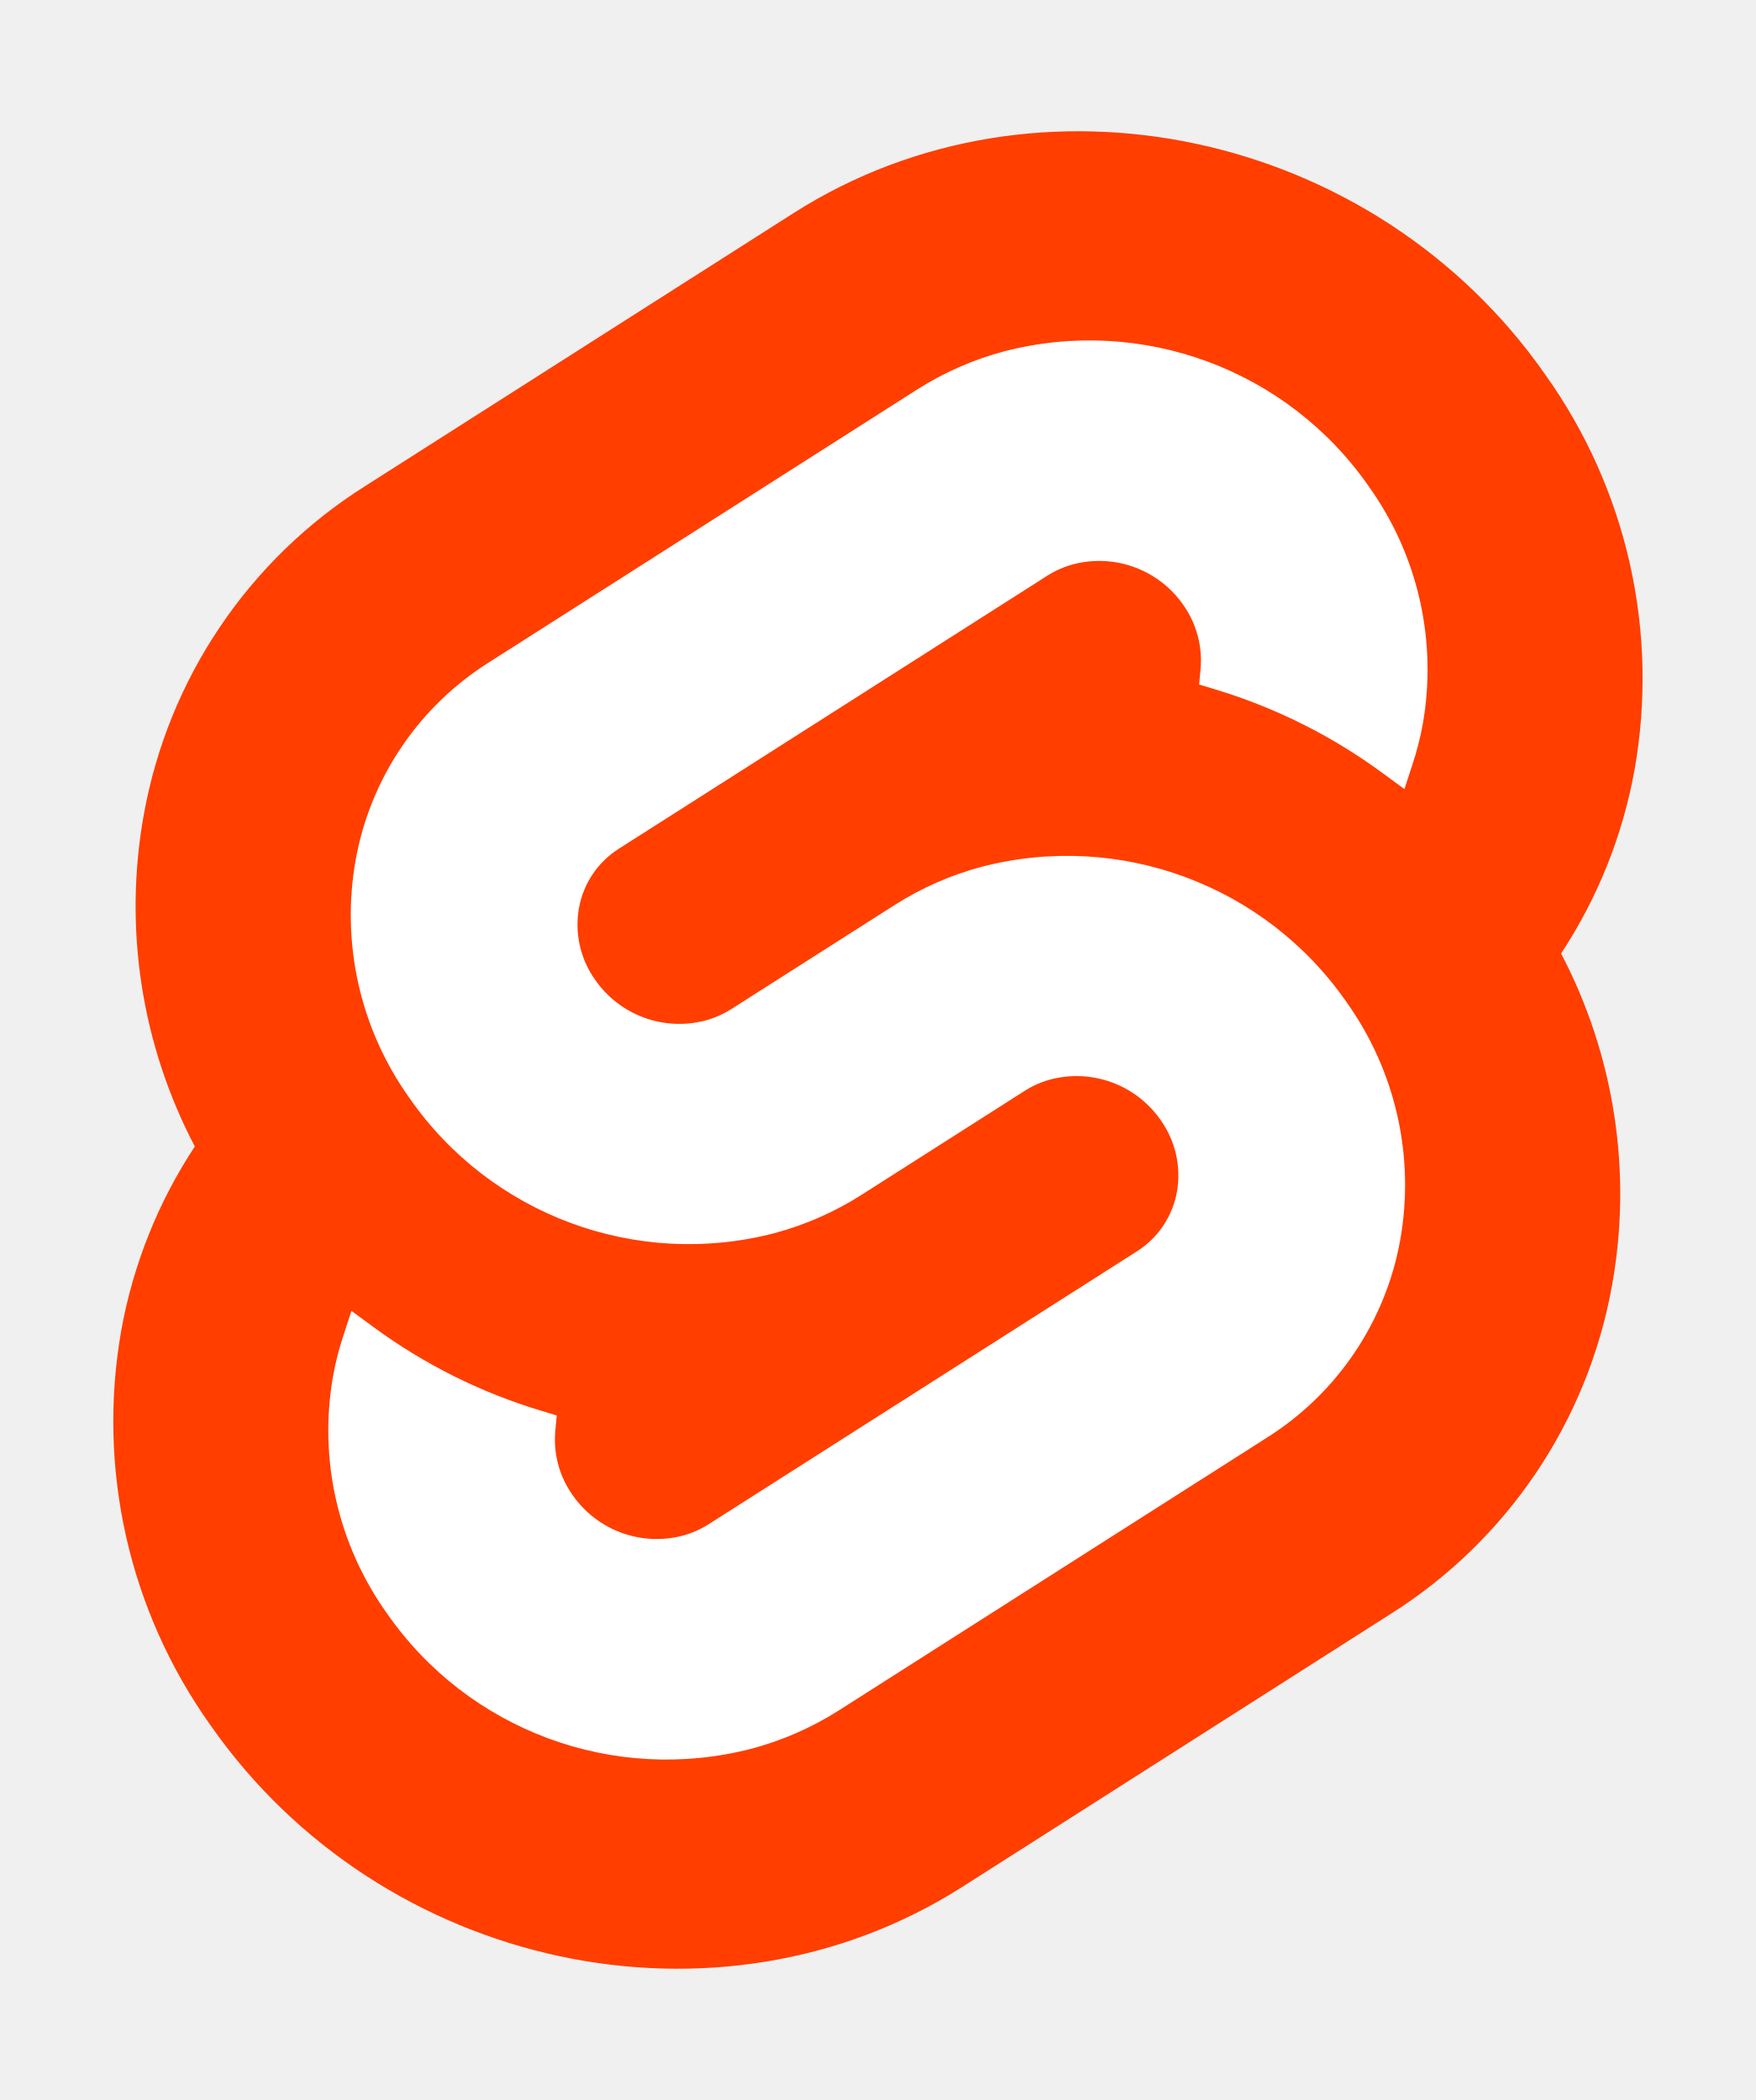
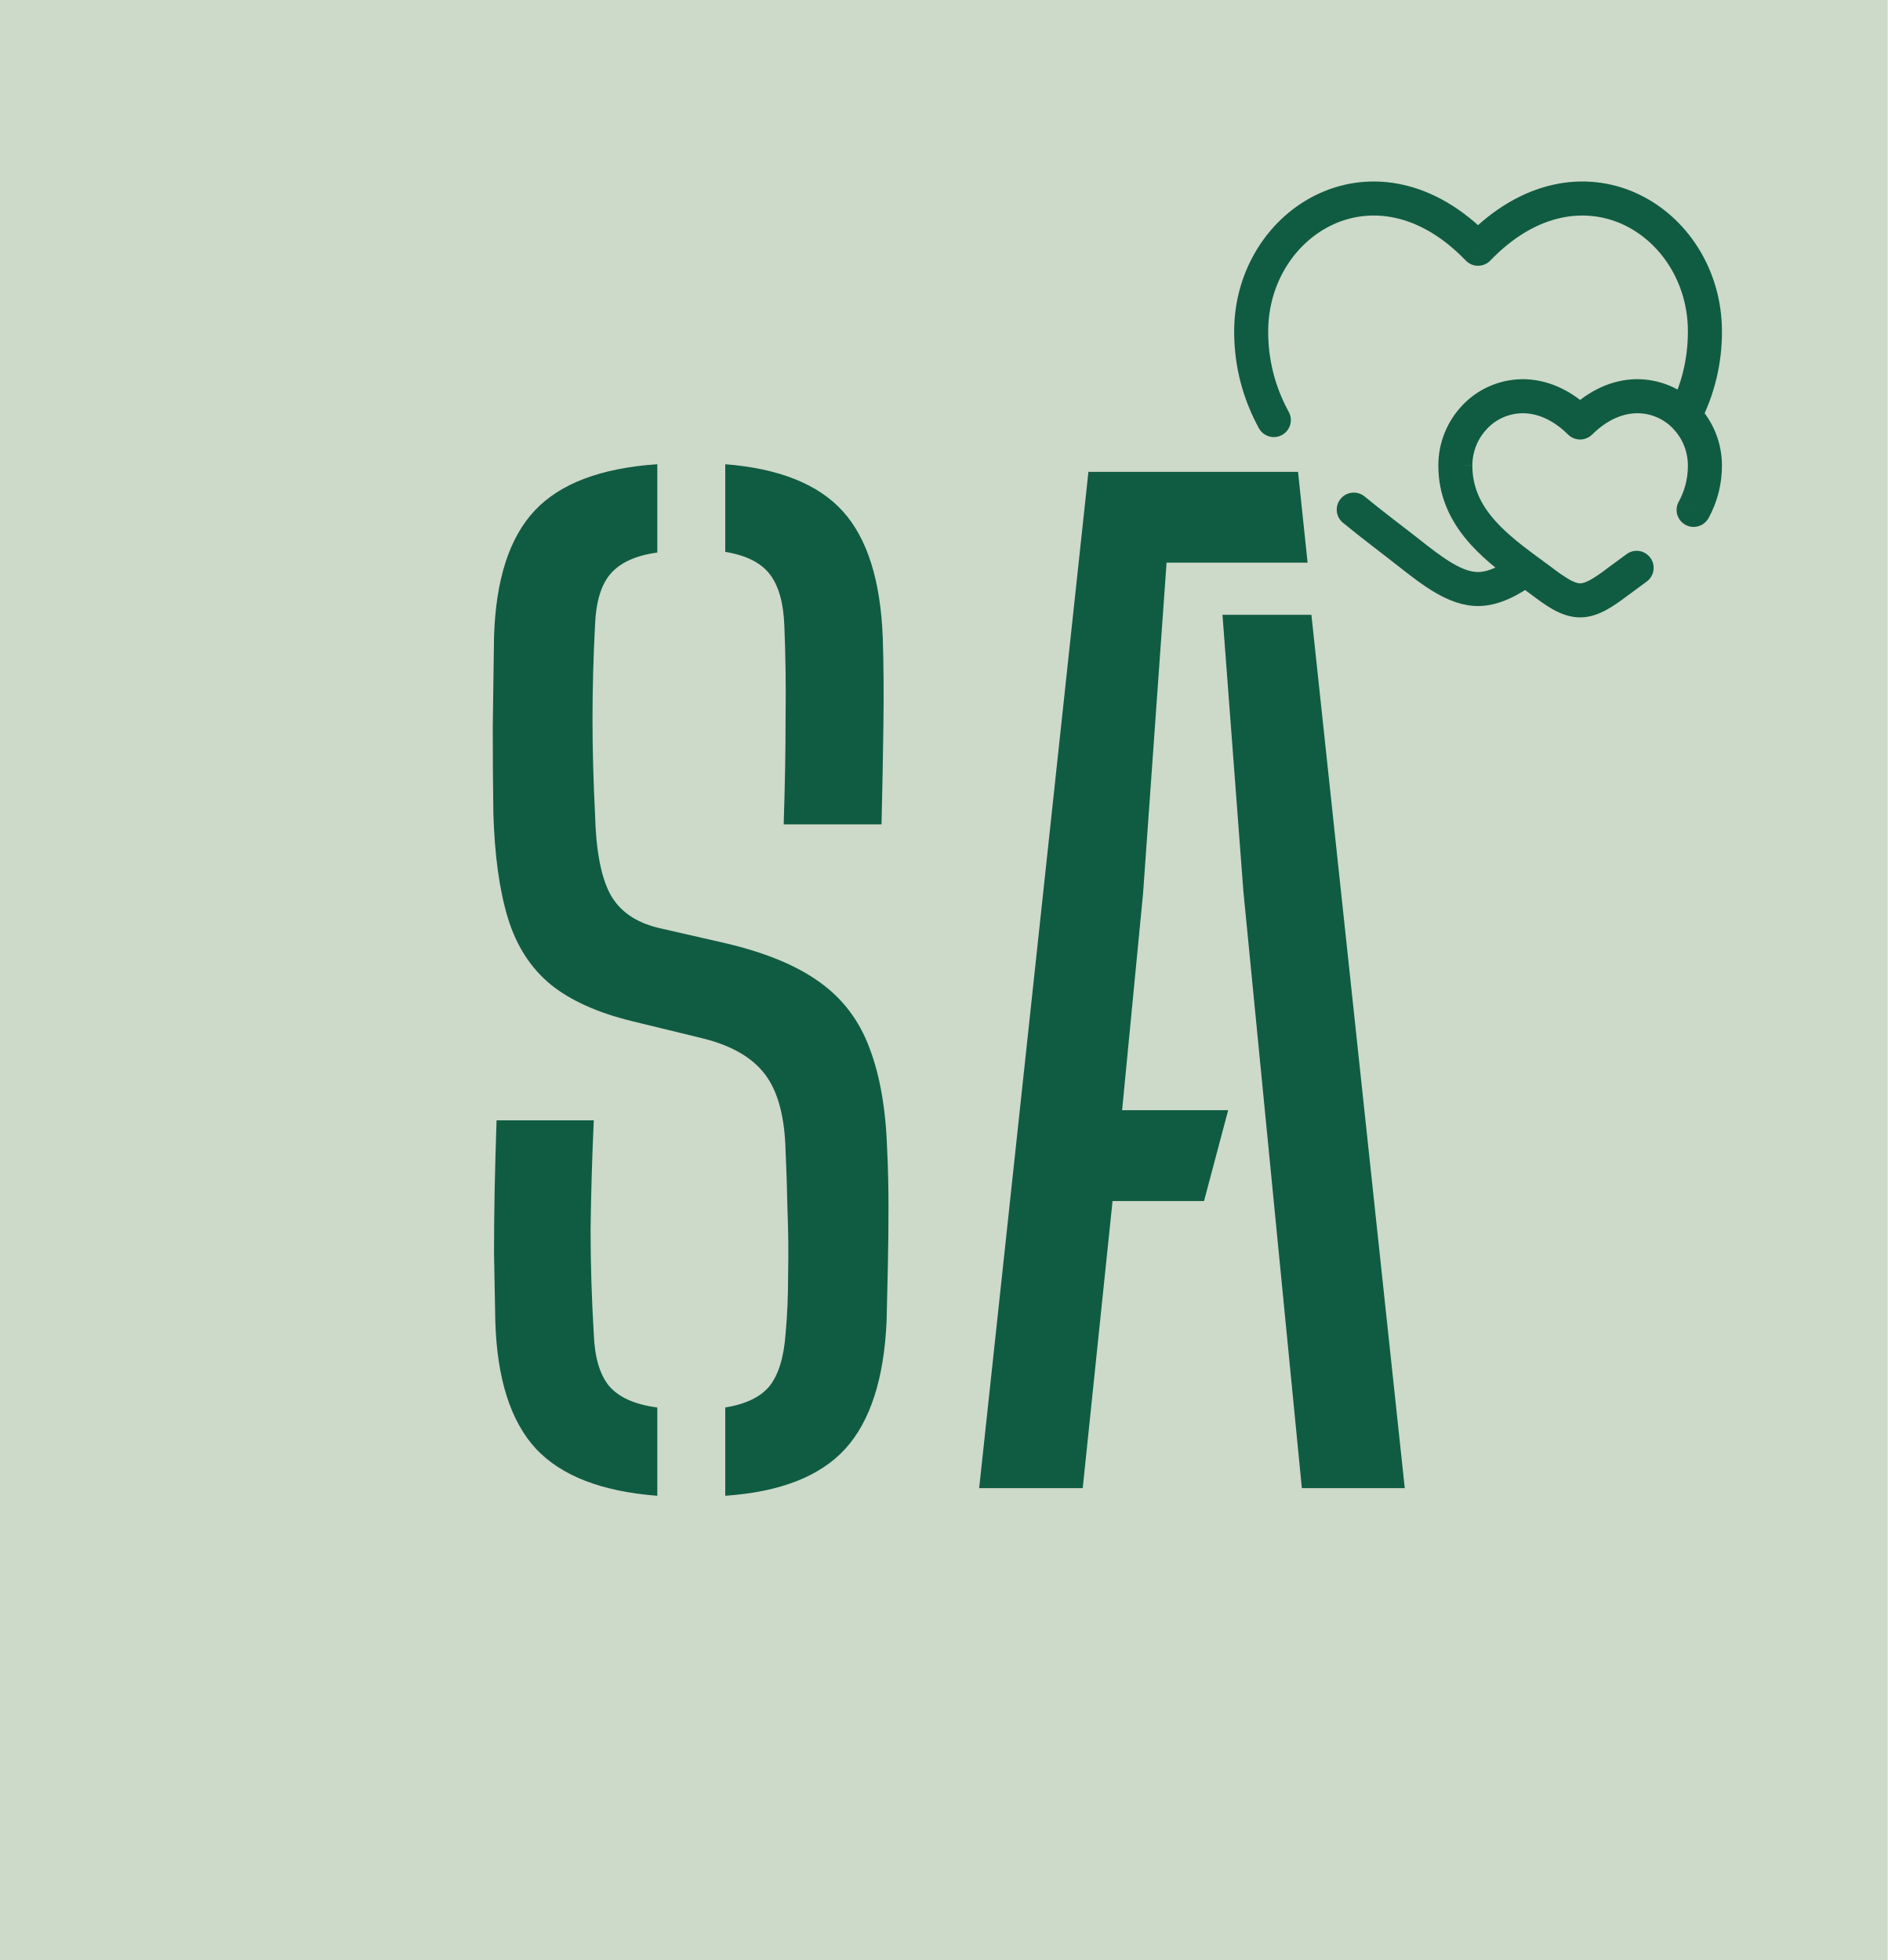
- <svg xmlns="http://www.w3.org/2000/svg" width="107" height="128" viewBox="0 0 107 128">
-   <path d="M94.157 22.819c-10.4-14.885-30.94-19.297-45.792-9.835L22.282 29.608A29.92 29.92 0 0 0 8.764 49.65a31.5 31.5 0 0 0 3.108 20.231 30 30 0 0 0-4.477 11.183 31.9 31.9 0 0 0 5.448 24.116c10.402 14.887 30.942 19.297 45.791 9.835l26.083-16.624A29.92 29.92 0 0 0 98.235 78.35a31.53 31.53 0 0 0-3.105-20.232 30 30 0 0 0 4.474-11.182 31.88 31.88 0 0 0-5.447-24.116" style="fill:#ff3e00" />
-   <path d="M45.817 106.582a20.72 20.72 0 0 1-22.237-8.243 19.17 19.17 0 0 1-3.277-14.503 18 18 0 0 1 .624-2.435l.49-1.498 1.337.981a33.6 33.6 0 0 0 10.203 5.098l.97.294-.09.968a5.85 5.85 0 0 0 1.052 3.878 6.24 6.24 0 0 0 6.695 2.485 5.8 5.8 0 0 0 1.603-.704L69.27 76.28a5.43 5.43 0 0 0 2.45-3.631 5.8 5.8 0 0 0-.987-4.371 6.24 6.24 0 0 0-6.698-2.487 5.7 5.7 0 0 0-1.6.704l-9.953 6.345a19 19 0 0 1-5.296 2.326 20.72 20.72 0 0 1-22.237-8.243 19.17 19.17 0 0 1-3.277-14.502 17.99 17.99 0 0 1 8.13-12.052l26.081-16.623a19 19 0 0 1 5.3-2.329 20.72 20.72 0 0 1 22.237 8.243 19.17 19.17 0 0 1 3.277 14.503 18 18 0 0 1-.624 2.435l-.49 1.498-1.337-.98a33.6 33.6 0 0 0-10.203-5.1l-.97-.294.09-.968a5.86 5.86 0 0 0-1.052-3.878 6.24 6.24 0 0 0-6.696-2.485 5.8 5.8 0 0 0-1.602.704L37.73 51.72a5.42 5.42 0 0 0-2.449 3.63 5.79 5.79 0 0 0 .986 4.372 6.24 6.24 0 0 0 6.698 2.486 5.8 5.8 0 0 0 1.602-.704l9.952-6.342a19 19 0 0 1 5.295-2.328 20.72 20.72 0 0 1 22.237 8.242 19.17 19.17 0 0 1 3.277 14.503 18 18 0 0 1-8.13 12.053l-26.081 16.622a19 19 0 0 1-5.3 2.328" style="fill:#fff" />
+ <svg xmlns="http://www.w3.org/2000/svg" width="52" height="54" viewBox="0 0 52 54" fill="none">
+   <rect width="52" height="54" fill="#CDD9C9" />
+   <path d="M18.108 41.21C16.579 41.093 15.465 40.662 14.765 39.915C14.065 39.157 13.692 37.984 13.645 36.398C13.633 35.733 13.622 35.114 13.61 34.542C13.61 33.959 13.616 33.376 13.627 32.792C13.639 32.197 13.657 31.556 13.68 30.867H16.358C16.311 31.906 16.282 32.903 16.27 33.86C16.27 34.805 16.299 35.767 16.358 36.748C16.381 37.389 16.521 37.867 16.777 38.182C17.046 38.498 17.489 38.696 18.108 38.778V41.21ZM19.98 41.21V38.778C20.552 38.684 20.96 38.486 21.205 38.182C21.45 37.867 21.596 37.389 21.642 36.748C21.689 36.246 21.712 35.703 21.712 35.12C21.724 34.525 21.718 33.936 21.695 33.352C21.683 32.769 21.666 32.221 21.642 31.707C21.619 30.774 21.433 30.074 21.082 29.608C20.733 29.141 20.161 28.808 19.367 28.61L17.425 28.137C16.468 27.904 15.716 27.566 15.168 27.122C14.619 26.668 14.228 26.061 13.995 25.302C13.762 24.544 13.627 23.582 13.592 22.415C13.581 21.657 13.575 20.869 13.575 20.052C13.587 19.224 13.598 18.39 13.61 17.55C13.657 15.975 14.03 14.814 14.73 14.068C15.43 13.321 16.556 12.895 18.108 12.79V15.223C17.512 15.304 17.081 15.502 16.812 15.818C16.556 16.121 16.416 16.593 16.392 17.235C16.346 18.122 16.323 18.979 16.323 19.808C16.323 20.636 16.346 21.505 16.392 22.415C16.416 23.418 16.556 24.159 16.812 24.637C17.069 25.104 17.512 25.413 18.142 25.565L19.98 25.985C21.077 26.242 21.94 26.598 22.57 27.052C23.212 27.508 23.672 28.114 23.953 28.872C24.244 29.631 24.407 30.576 24.442 31.707C24.466 32.197 24.477 32.717 24.477 33.265C24.477 33.802 24.472 34.338 24.46 34.875C24.448 35.412 24.437 35.919 24.425 36.398C24.355 37.984 23.976 39.157 23.288 39.915C22.599 40.673 21.497 41.105 19.98 41.21ZM21.59 22.712C21.625 21.639 21.642 20.665 21.642 19.79C21.654 18.915 21.642 18.063 21.608 17.235C21.584 16.605 21.45 16.133 21.205 15.818C20.96 15.502 20.552 15.298 19.98 15.205V12.79C21.462 12.907 22.541 13.338 23.218 14.085C23.894 14.832 24.262 15.998 24.32 17.585C24.343 18.308 24.349 19.108 24.337 19.983C24.326 20.846 24.308 21.756 24.285 22.712H21.59ZM26.975 41L29.985 13H35.76L36.023 15.502H32.138L31.49 24.62L30.913 30.587H33.835L33.17 33.09H30.65L29.828 41H26.975ZM35.865 41L34.255 24.567L33.678 16.938H36.128L38.7 41H35.865Z" fill="#105C42" />
+   <path d="M40.719 6.854L40.381 7.179C40.425 7.224 40.477 7.26 40.535 7.285C40.593 7.309 40.656 7.322 40.719 7.322C40.782 7.322 40.844 7.309 40.902 7.285C40.96 7.26 41.013 7.224 41.056 7.179L40.719 6.854ZM37.594 13.679C37.498 13.6 37.374 13.562 37.25 13.574C37.126 13.586 37.012 13.647 36.933 13.743C36.854 13.839 36.816 13.963 36.828 14.087C36.841 14.21 36.901 14.325 36.998 14.404L37.594 13.679ZM34.682 11.798C34.742 11.907 34.842 11.988 34.961 12.023C35.081 12.058 35.209 12.044 35.318 11.984C35.427 11.925 35.508 11.824 35.543 11.705C35.578 11.585 35.564 11.457 35.504 11.348L34.682 11.798ZM43.531 11.64L43.201 11.974C43.289 12.06 43.407 12.109 43.531 12.109C43.654 12.109 43.772 12.06 43.86 11.974L43.531 11.64ZM45.373 16.017C45.47 15.942 45.535 15.832 45.552 15.71C45.569 15.588 45.538 15.464 45.464 15.365C45.391 15.267 45.282 15.2 45.16 15.181C45.039 15.162 44.914 15.192 44.814 15.264L45.373 16.017ZM46.249 13.819C46.218 13.873 46.199 13.933 46.192 13.995C46.185 14.056 46.19 14.119 46.207 14.179C46.225 14.239 46.254 14.294 46.293 14.343C46.332 14.391 46.38 14.431 46.435 14.461C46.49 14.49 46.55 14.509 46.612 14.515C46.674 14.521 46.736 14.514 46.796 14.496C46.855 14.478 46.91 14.448 46.958 14.408C47.006 14.368 47.045 14.319 47.074 14.264L46.249 13.819ZM34.938 9.127C34.938 7.783 35.697 6.655 36.734 6.181C37.741 5.721 39.095 5.842 40.381 7.179L41.056 6.529C39.531 4.944 37.759 4.682 36.344 5.329C34.96 5.962 34 7.432 34 9.127H34.938ZM38.529 15.604C38.85 15.856 39.194 16.125 39.542 16.329C39.89 16.532 40.288 16.697 40.719 16.697V15.76C40.525 15.76 40.297 15.685 40.015 15.519C39.732 15.354 39.439 15.127 39.11 14.867L38.529 15.604ZM47.438 9.127C47.438 7.432 46.478 5.962 45.094 5.329C43.679 4.682 41.907 4.944 40.381 6.529L41.056 7.179C42.343 5.843 43.696 5.721 44.704 6.181C45.741 6.655 46.5 7.782 46.5 9.127H47.438ZM39.11 14.867C38.612 14.476 38.107 14.101 37.594 13.679L36.998 14.403C37.517 14.83 38.066 15.238 38.529 15.604L39.11 14.867ZM35.505 11.349C35.129 10.669 34.933 9.904 34.938 9.127H34C34 10.15 34.263 11.03 34.682 11.799L35.505 11.349ZM44.294 15.647C44.144 15.765 43.986 15.874 43.821 15.972C43.68 16.05 43.59 16.072 43.531 16.072V17.01C43.816 17.01 44.069 16.906 44.276 16.791C44.483 16.677 44.682 16.527 44.857 16.397L44.294 15.647ZM47.438 12.828C47.439 12.209 47.202 11.614 46.775 11.165L46.097 11.814C46.345 12.073 46.5 12.431 46.5 12.829L47.438 12.828ZM42.206 16.397C42.38 16.528 42.581 16.677 42.786 16.792C42.992 16.906 43.246 17.01 43.531 17.01V16.072C43.472 16.072 43.383 16.05 43.242 15.972C43.077 15.874 42.919 15.766 42.768 15.647L42.206 16.397ZM40.562 12.828C40.562 12.431 40.718 12.074 40.966 11.814L40.288 11.166C39.861 11.614 39.623 12.21 39.625 12.829L40.562 12.828ZM40.966 11.814C41.091 11.68 41.243 11.573 41.411 11.499C41.579 11.426 41.76 11.387 41.944 11.385C42.316 11.383 42.758 11.536 43.201 11.974L43.861 11.307C43.265 10.719 42.592 10.444 41.939 10.447C41.63 10.45 41.324 10.515 41.04 10.638C40.756 10.762 40.5 10.941 40.288 11.166L40.966 11.814ZM44.857 16.397C45.024 16.272 45.186 16.155 45.373 16.017L44.815 15.264C44.646 15.388 44.459 15.524 44.294 15.647L44.857 16.397ZM47.074 14.264C47.315 13.823 47.439 13.329 47.438 12.828H46.5C46.5 13.206 46.406 13.529 46.25 13.819L47.074 14.264ZM42.768 15.647C42.619 15.536 42.458 15.419 42.306 15.307L41.749 16.061C41.912 16.18 42.061 16.288 42.206 16.397L42.768 15.647ZM42.306 15.307C41.361 14.61 40.562 13.923 40.562 12.829H39.625C39.625 14.45 40.845 15.395 41.749 16.061L42.306 15.307ZM41.757 15.301C41.325 15.607 40.996 15.76 40.719 15.76V16.697C41.309 16.697 41.847 16.386 42.299 16.066L41.757 15.301ZM46.775 11.165L46.736 11.127L46.074 11.789L46.097 11.814L46.775 11.165ZM46.736 11.127C46.521 10.91 46.266 10.738 45.983 10.621C45.701 10.505 45.399 10.446 45.094 10.447C44.45 10.452 43.788 10.727 43.202 11.307L43.861 11.974C44.297 11.542 44.733 11.388 45.101 11.385C45.282 11.384 45.461 11.419 45.628 11.489C45.795 11.559 45.947 11.66 46.074 11.789L46.736 11.127ZM46.822 11.673C47.231 10.887 47.442 10.013 47.438 9.127H46.5C46.5 9.935 46.306 10.629 45.989 11.243L46.822 11.673Z" fill="#105C42" />
</svg>
